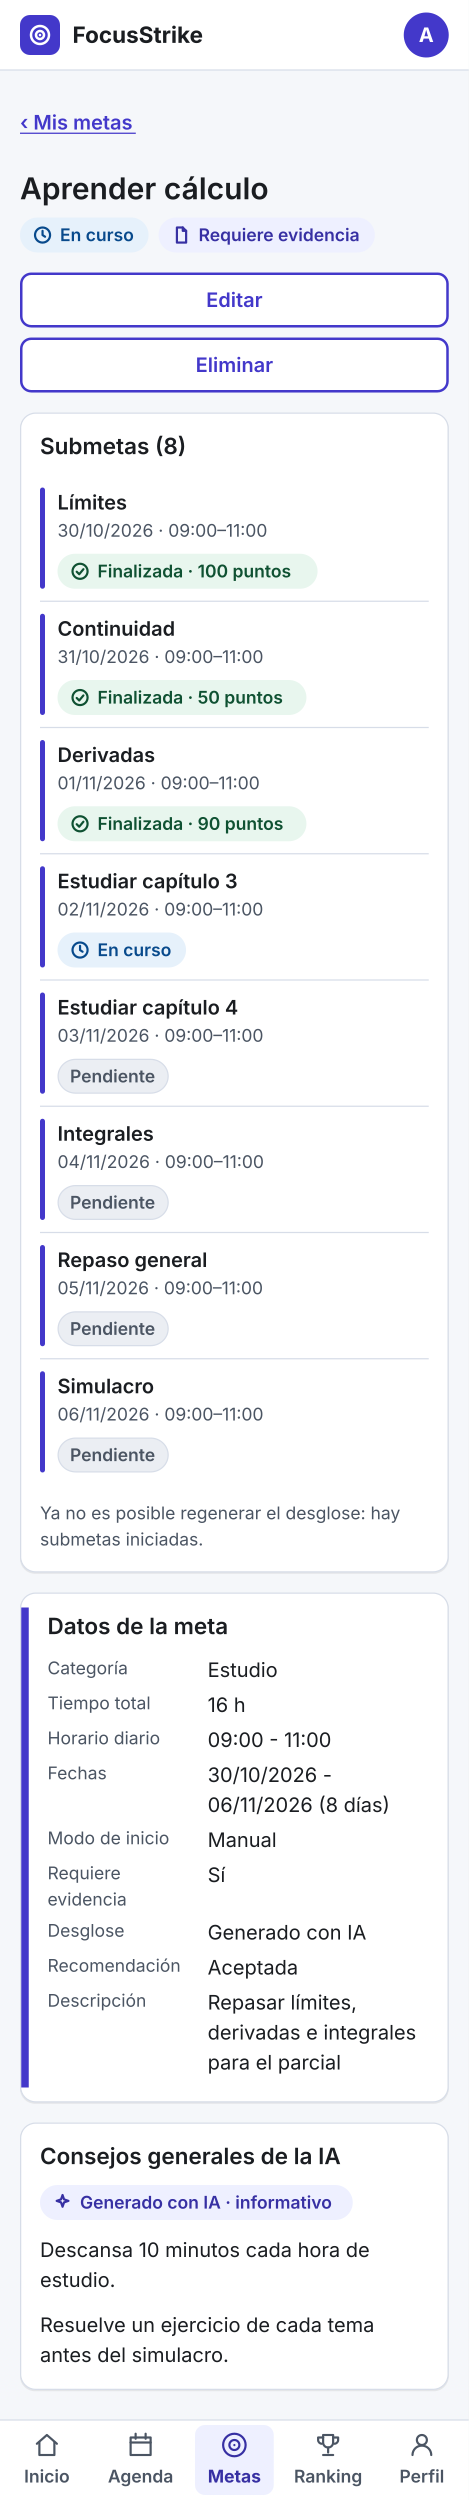
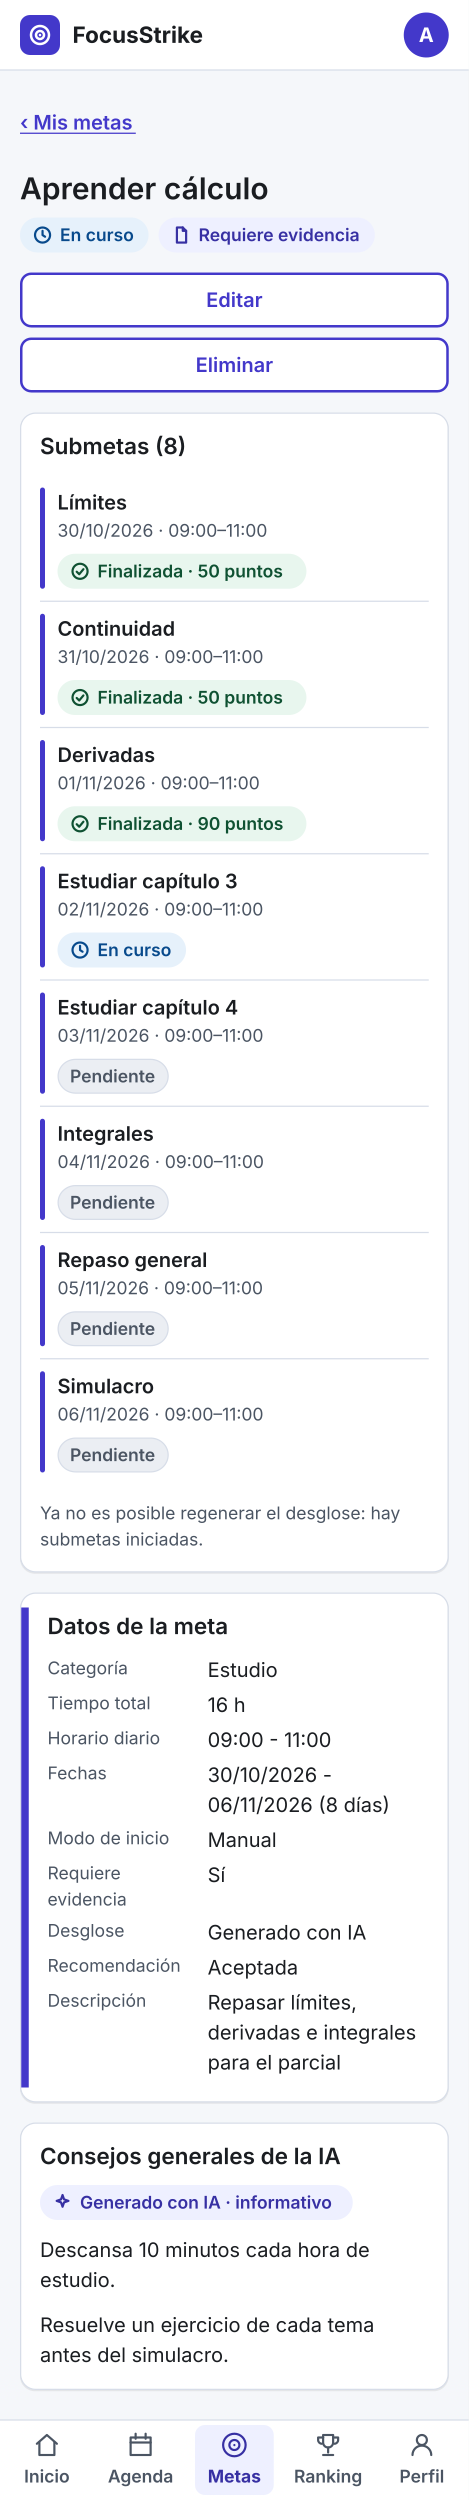
<svg xmlns="http://www.w3.org/2000/svg" width="375" height="2000" viewBox="0 0 375 2000" font-family="Inter, system-ui, -apple-system, 'Segoe UI', Roboto, 'Helvetica Neue', Arial, sans-serif" data-pan="PAN-009" data-dispositivo="movil" data-tema="claro" aria-labelledby="t d">
  <defs>
    <pattern id="rayas-gracia" width="6" height="6" patternUnits="userSpaceOnUse" patternTransform="rotate(45)">
      <rect width="6" height="6" fill="#E3E8EF" />
      <rect width="3" height="6" fill="#8A4B00" />
    </pattern>
  </defs>
  <rect id="fondo-pagina" width="375" height="2000" fill="#F5F7FA" />
  <g id="barra-superior" data-name="Barra superior" role="banner">
    <rect x="0" y="0" width="375" height="56" fill="#FFFFFF" />
    <line x1="0" y1="56" x2="375" y2="56" stroke="#D7DDE8" stroke-width="1" />
    <g id="logo-26" data-name="Logotipo FocusStrike" data-exempt="logo">
      <rect x="16" y="12" width="32" height="32" rx="8" fill="#4338CA" />
      <g transform="translate(22.4 18.4) scale(0.8)" fill="none" stroke="#FFFFFF" stroke-width="2.5" stroke-linecap="round" stroke-linejoin="round" aria-hidden="true">
        <path d="M12 3a9 9 0 100 18 9 9 0 000-18z" />
        <path d="M12 8a4 4 0 100 8 4 4 0 000-8z" />
        <path d="M12 12v.1" />
      </g>
      <text x="58" y="34.3" font-size="18" fill="#1A1D21" font-weight="700">FocusStrike</text>
    </g>
    <g id="avatar-27" data-name="Menú de cuenta" data-interactive="button" data-orden-foco="1">
      <rect x="319" y="6" width="44" height="44" fill="none" data-hit="1" />
      <circle cx="341" cy="28" r="18" fill="#4338CA" />
      <text x="341" y="33.6" font-size="16" fill="#FFFFFF" font-weight="700" text-anchor="middle">A</text>
    </g>
  </g>
  <g id="navegacion-inferior" data-name="Navegación inferior" role="navigation">
    <rect x="0" y="1936" width="375" height="64" fill="#FFFFFF" />
    <line x1="0" y1="1936" x2="375" y2="1936" stroke="#D7DDE8" stroke-width="1" />
    <g id="nav-28" data-name="Navegación: Inicio" data-interactive="link" data-orden-foco="2">
      <rect x="0" y="1936" width="75" height="64" fill="none" data-hit="1" />
      <g transform="translate(25.5 1944) scale(1)" fill="none" stroke="#4B5563" stroke-width="1.75" stroke-linecap="round" stroke-linejoin="round" aria-hidden="true">
        <path d="M4 11l8-7 8 7" />
        <path d="M6 10v10h12V10" />
      </g>
      <text x="37.5" y="1986" font-size="14" fill="#4B5563" font-weight="600" text-anchor="middle">Inicio</text>
    </g>
    <g id="nav-29" data-name="Navegación: Agenda" data-interactive="link" data-orden-foco="3">
      <rect x="75" y="1936" width="75" height="64" fill="none" data-hit="1" />
      <g transform="translate(100.5 1944) scale(1)" fill="none" stroke="#4B5563" stroke-width="1.75" stroke-linecap="round" stroke-linejoin="round" aria-hidden="true">
        <path d="M4 6h16v14H4z" />
        <path d="M4 10h16M8 3v4M16 3v4" />
      </g>
      <text x="112.5" y="1986" font-size="14" fill="#4B5563" font-weight="600" text-anchor="middle">Agenda</text>
    </g>
    <g id="nav-30" data-name="Navegación: Metas" data-interactive="link" data-orden-foco="4" aria-current="page">
      <rect x="150" y="1936" width="75" height="64" fill="none" data-hit="1" />
      <rect x="156" y="1940" width="63" height="56" rx="8" fill="#EEF0FF" />
      <g transform="translate(175.5 1944) scale(1)" fill="none" stroke="#3730A3" stroke-width="1.75" stroke-linecap="round" stroke-linejoin="round" aria-hidden="true">
        <path d="M12 3a9 9 0 100 18 9 9 0 000-18z" />
        <path d="M12 8a4 4 0 100 8 4 4 0 000-8z" />
        <path d="M12 12v.1" />
      </g>
      <text x="187.5" y="1986" font-size="14" fill="#3730A3" font-weight="700" text-anchor="middle">Metas</text>
    </g>
    <g id="nav-31" data-name="Navegación: Ranking" data-interactive="link" data-orden-foco="5">
      <rect x="225" y="1936" width="75" height="64" fill="none" data-hit="1" />
      <g transform="translate(250.5 1944) scale(1)" fill="none" stroke="#4B5563" stroke-width="1.75" stroke-linecap="round" stroke-linejoin="round" aria-hidden="true">
        <path d="M8 4h8v6a4 4 0 01-8 0z" />
        <path d="M8 6H4v2a3 3 0 003 3M16 6h4v2a3 3 0 01-3 3" />
        <path d="M12 14v4M8 20h8" />
      </g>
      <text x="262.5" y="1986" font-size="14" fill="#4B5563" font-weight="600" text-anchor="middle">Ranking</text>
    </g>
    <g id="nav-32" data-name="Navegación: Perfil" data-interactive="link" data-orden-foco="6">
      <rect x="300" y="1936" width="75" height="64" fill="none" data-hit="1" />
      <g transform="translate(325.5 1944) scale(1)" fill="none" stroke="#4B5563" stroke-width="1.75" stroke-linecap="round" stroke-linejoin="round" aria-hidden="true">
        <path d="M12 4a4 4 0 100 8 4 4 0 000-8z" />
        <path d="M4.5 20a7.5 7.5 0 0115 0" />
      </g>
      <text x="337.5" y="1986" font-size="14" fill="#4B5563" font-weight="600" text-anchor="middle">Perfil</text>
    </g>
  </g>
  <g id="contenido-principal" data-name="Contenido principal (main)" role="main">
    <g id="boton-1" data-name="Botón: ‹ Mis metas" data-interactive="link" data-orden-foco="7">
      <rect x="16" y="76" width="136.5" height="44" fill="none" data-hit="1" />
      <text x="16" y="103.6" font-size="16" fill="#4338CA" font-weight="600">‹ Mis metas</text>
      <line x1="16" y1="106.6" x2="108.64" y2="106.6" stroke="#4338CA" stroke-width="1" />
    </g>
    <text x="16" y="159.4" font-size="24" fill="#1A1D21" font-weight="600">Aprender cálculo</text>
    <g id="insignia-2" data-name="Insignia: En curso">
      <rect x="16" y="174" width="102.84" height="28" rx="14" fill="#E6F1FB" />
      <g transform="translate(26 180) scale(0.67)" fill="none" stroke="#084A8C" stroke-width="2.62" stroke-linecap="round" stroke-linejoin="round" aria-hidden="true">
        <path d="M12 3a9 9 0 100 18 9 9 0 000-18z" />
        <path d="M12 7v5l3 2" />
      </g>
      <text x="48" y="192.9" font-size="14" fill="#084A8C" font-weight="600">En curso</text>
    </g>
    <g id="insignia-3" data-name="Insignia: Requiere evidencia">
      <rect x="126.84" y="174" width="173.04" height="28" rx="14" fill="#EEF0FF" />
      <g transform="translate(136.84 180) scale(0.67)" fill="none" stroke="#3730A3" stroke-width="2.62" stroke-linecap="round" stroke-linejoin="round" aria-hidden="true">
        <path d="M7 3h7l4 4v14H7z" />
        <path d="M14 3v4h4" />
      </g>
      <text x="158.84" y="192.9" font-size="14" fill="#3730A3" font-weight="600">Requiere evidencia</text>
    </g>
    <g id="boton-4" data-name="Botón: Editar" data-interactive="button" data-orden-foco="8">
      <rect x="16" y="218" width="343" height="44" fill="none" data-hit="1" />
      <rect x="17" y="219" width="341" height="42" rx="8" fill="#FFFFFF" stroke="#4338CA" stroke-width="2" />
      <text x="187.5" y="245.6" font-size="16" fill="#4338CA" font-weight="600" text-anchor="middle">Editar</text>
    </g>
    <g id="boton-5" data-name="Botón: Eliminar" data-interactive="button" data-orden-foco="9">
      <rect x="16" y="270" width="343" height="44" fill="none" data-hit="1" />
      <rect x="17" y="271" width="341" height="42" rx="8" fill="#FFFFFF" stroke="#4338CA" stroke-width="2" />
      <text x="187.5" y="297.6" font-size="16" fill="#4338CA" font-weight="600" text-anchor="middle">Eliminar</text>
    </g>
    <g id="tarjeta-6" data-name="Tarjeta">
      <rect x="16" y="331" width="343" height="928" rx="12" fill="#1A1D21" fill-opacity="0.08" />
      <rect x="16.5" y="330.5" width="342" height="927" rx="12" fill="#FFFFFF" stroke="#D7DDE8" stroke-width="1" />
      <text x="32" y="363.3" font-size="18" fill="#1A1D21" font-weight="600">Submetas (8)</text>
      <g id="fila-7" data-name="Fila: Límites" data-interactive="link" data-orden-foco="10">
        <rect x="32" y="380" width="311" height="101" fill="none" data-hit="1" />
        <rect x="32" y="390" width="4" height="81" rx="2" fill="#4338CA" />
        <text x="46" y="407.6" font-size="16" fill="#1A1D21" font-weight="600">Límites</text>
        <text x="46" y="429.4" font-size="14" fill="#4B5563">30/10/2026 · 09:00–11:00</text>
-         <g id="insignia-8" data-name="Insignia: Finalizada · 100 puntos">
-           <rect x="46" y="443" width="208.06" height="28" rx="14" fill="#E8F6EE" />
+         <g id="insignia-8" data-name="Insignia: Finalizada · 50 puntos">
+           <rect x="46" y="443" width="199.16" height="28" rx="14" fill="#E8F6EE" />
          <g transform="translate(56 449) scale(0.67)" fill="none" stroke="#0F5132" stroke-width="2.62" stroke-linecap="round" stroke-linejoin="round" aria-hidden="true">
            <path d="M12 3a9 9 0 100 18 9 9 0 000-18z" />
            <path d="M8 12.5l3 3 5-6" />
          </g>
-           <text x="78" y="461.9" font-size="14" fill="#0F5132" font-weight="600">Finalizada · 100 puntos</text>
+           <text x="78" y="461.9" font-size="14" fill="#0F5132" font-weight="600">Finalizada · 50 puntos</text>
        </g>
      </g>
      <line x1="32" y1="481" x2="343" y2="481" stroke="#D7DDE8" stroke-width="1" />
      <g id="fila-9" data-name="Fila: Continuidad" data-interactive="link" data-orden-foco="11">
        <rect x="32" y="481" width="311" height="101" fill="none" data-hit="1" />
        <rect x="32" y="491" width="4" height="81" rx="2" fill="#4338CA" />
        <text x="46" y="508.6" font-size="16" fill="#1A1D21" font-weight="600">Continuidad</text>
        <text x="46" y="530.4" font-size="14" fill="#4B5563">31/10/2026 · 09:00–11:00</text>
        <g id="insignia-10" data-name="Insignia: Finalizada · 50 puntos">
          <rect x="46" y="544" width="199.16" height="28" rx="14" fill="#E8F6EE" />
          <g transform="translate(56 550) scale(0.67)" fill="none" stroke="#0F5132" stroke-width="2.62" stroke-linecap="round" stroke-linejoin="round" aria-hidden="true">
            <path d="M12 3a9 9 0 100 18 9 9 0 000-18z" />
            <path d="M8 12.5l3 3 5-6" />
          </g>
          <text x="78" y="562.9" font-size="14" fill="#0F5132" font-weight="600">Finalizada · 50 puntos</text>
        </g>
      </g>
      <line x1="32" y1="582" x2="343" y2="582" stroke="#D7DDE8" stroke-width="1" />
      <g id="fila-11" data-name="Fila: Derivadas" data-interactive="link" data-orden-foco="12">
        <rect x="32" y="582" width="311" height="101" fill="none" data-hit="1" />
        <rect x="32" y="592" width="4" height="81" rx="2" fill="#4338CA" />
        <text x="46" y="609.6" font-size="16" fill="#1A1D21" font-weight="600">Derivadas</text>
        <text x="46" y="631.4" font-size="14" fill="#4B5563">01/11/2026 · 09:00–11:00</text>
        <g id="insignia-12" data-name="Insignia: Finalizada · 90 puntos">
          <rect x="46" y="645" width="199.16" height="28" rx="14" fill="#E8F6EE" />
          <g transform="translate(56 651) scale(0.67)" fill="none" stroke="#0F5132" stroke-width="2.62" stroke-linecap="round" stroke-linejoin="round" aria-hidden="true">
            <path d="M12 3a9 9 0 100 18 9 9 0 000-18z" />
            <path d="M8 12.5l3 3 5-6" />
          </g>
          <text x="78" y="663.9" font-size="14" fill="#0F5132" font-weight="600">Finalizada · 90 puntos</text>
        </g>
      </g>
      <line x1="32" y1="683" x2="343" y2="683" stroke="#D7DDE8" stroke-width="1" />
      <g id="fila-13" data-name="Fila: Estudiar capítulo 3" data-interactive="link" data-orden-foco="13">
        <rect x="32" y="683" width="311" height="101" fill="none" data-hit="1" />
        <rect x="32" y="693" width="4" height="81" rx="2" fill="#4338CA" />
        <text x="46" y="710.6" font-size="16" fill="#1A1D21" font-weight="600">Estudiar capítulo 3</text>
        <text x="46" y="732.4" font-size="14" fill="#4B5563">02/11/2026 · 09:00–11:00</text>
        <g id="insignia-14" data-name="Insignia: En curso">
          <rect x="46" y="746" width="102.84" height="28" rx="14" fill="#E6F1FB" />
          <g transform="translate(56 752) scale(0.67)" fill="none" stroke="#084A8C" stroke-width="2.62" stroke-linecap="round" stroke-linejoin="round" aria-hidden="true">
            <path d="M12 3a9 9 0 100 18 9 9 0 000-18z" />
            <path d="M12 7v5l3 2" />
          </g>
          <text x="78" y="764.9" font-size="14" fill="#084A8C" font-weight="600">En curso</text>
        </g>
      </g>
      <line x1="32" y1="784" x2="343" y2="784" stroke="#D7DDE8" stroke-width="1" />
      <g id="fila-15" data-name="Fila: Estudiar capítulo 4" data-interactive="link" data-orden-foco="14">
        <rect x="32" y="784" width="311" height="101" fill="none" data-hit="1" />
        <rect x="32" y="794" width="4" height="81" rx="2" fill="#4338CA" />
        <text x="46" y="811.6" font-size="16" fill="#1A1D21" font-weight="600">Estudiar capítulo 4</text>
        <text x="46" y="833.4" font-size="14" fill="#4B5563">03/11/2026 · 09:00–11:00</text>
        <g id="insignia-16" data-name="Insignia: Pendiente">
          <rect x="46.5" y="847.5" width="88.01" height="27" rx="14" fill="#EBEEF3" stroke="#D7DDE8" stroke-width="1" />
          <text x="56" y="865.9" font-size="14" fill="#4B5563" font-weight="600">Pendiente</text>
        </g>
      </g>
      <line x1="32" y1="885" x2="343" y2="885" stroke="#D7DDE8" stroke-width="1" />
      <g id="fila-17" data-name="Fila: Integrales" data-interactive="link" data-orden-foco="15">
        <rect x="32" y="885" width="311" height="101" fill="none" data-hit="1" />
        <rect x="32" y="895" width="4" height="81" rx="2" fill="#4338CA" />
        <text x="46" y="912.6" font-size="16" fill="#1A1D21" font-weight="600">Integrales</text>
        <text x="46" y="934.4" font-size="14" fill="#4B5563">04/11/2026 · 09:00–11:00</text>
        <g id="insignia-18" data-name="Insignia: Pendiente">
          <rect x="46.5" y="948.5" width="88.01" height="27" rx="14" fill="#EBEEF3" stroke="#D7DDE8" stroke-width="1" />
          <text x="56" y="966.9" font-size="14" fill="#4B5563" font-weight="600">Pendiente</text>
        </g>
      </g>
      <line x1="32" y1="986" x2="343" y2="986" stroke="#D7DDE8" stroke-width="1" />
      <g id="fila-19" data-name="Fila: Repaso general" data-interactive="link" data-orden-foco="16">
        <rect x="32" y="986" width="311" height="101" fill="none" data-hit="1" />
        <rect x="32" y="996" width="4" height="81" rx="2" fill="#4338CA" />
        <text x="46" y="1013.6" font-size="16" fill="#1A1D21" font-weight="600">Repaso general</text>
        <text x="46" y="1035.4" font-size="14" fill="#4B5563">05/11/2026 · 09:00–11:00</text>
        <g id="insignia-20" data-name="Insignia: Pendiente">
          <rect x="46.5" y="1049.5" width="88.01" height="27" rx="14" fill="#EBEEF3" stroke="#D7DDE8" stroke-width="1" />
          <text x="56" y="1067.9" font-size="14" fill="#4B5563" font-weight="600">Pendiente</text>
        </g>
      </g>
      <line x1="32" y1="1087" x2="343" y2="1087" stroke="#D7DDE8" stroke-width="1" />
      <g id="fila-21" data-name="Fila: Simulacro" data-interactive="link" data-orden-foco="17">
        <rect x="32" y="1087" width="311" height="101" fill="none" data-hit="1" />
        <rect x="32" y="1097" width="4" height="81" rx="2" fill="#4338CA" />
        <text x="46" y="1114.6" font-size="16" fill="#1A1D21" font-weight="600">Simulacro</text>
        <text x="46" y="1136.4" font-size="14" fill="#4B5563">06/11/2026 · 09:00–11:00</text>
        <g id="insignia-22" data-name="Insignia: Pendiente">
          <rect x="46.5" y="1150.5" width="88.01" height="27" rx="14" fill="#EBEEF3" stroke="#D7DDE8" stroke-width="1" />
          <text x="56" y="1168.9" font-size="14" fill="#4B5563" font-weight="600">Pendiente</text>
        </g>
      </g>
      <text x="32" y="1215.4" font-size="14" fill="#4B5563">Ya no es posible regenerar el desglose: hay</text>
      <text x="32" y="1236.4" font-size="14" fill="#4B5563">submetas iniciadas.</text>
    </g>
    <g id="tarjeta-23" data-name="Tarjeta">
      <rect x="16" y="1275" width="343" height="408" rx="12" fill="#1A1D21" fill-opacity="0.08" />
      <rect x="16.5" y="1274.5" width="342" height="407" rx="12" fill="#FFFFFF" stroke="#D7DDE8" stroke-width="1" />
      <rect x="17" y="1286" width="6" height="384" fill="#4338CA" />
      <text x="38" y="1307.3" font-size="18" fill="#1A1D21" font-weight="600">Datos de la meta</text>
      <text x="38" y="1339.4" font-size="14" fill="#4B5563">Categoría</text>
      <text x="166.1" y="1341.6" font-size="16" fill="#1A1D21">Estudio</text>
      <text x="38" y="1367.4" font-size="14" fill="#4B5563">Tiempo total</text>
      <text x="166.1" y="1369.6" font-size="16" fill="#1A1D21">16 h</text>
      <text x="38" y="1395.4" font-size="14" fill="#4B5563">Horario diario</text>
      <text x="166.1" y="1397.6" font-size="16" fill="#1A1D21">09:00 - 11:00</text>
      <text x="38" y="1423.4" font-size="14" fill="#4B5563">Fechas</text>
      <text x="166.1" y="1425.6" font-size="16" fill="#1A1D21">30/10/2026 -</text>
      <text x="166.1" y="1449.6" font-size="16" fill="#1A1D21">06/11/2026 (8 días)</text>
      <text x="38" y="1475.4" font-size="14" fill="#4B5563">Modo de inicio</text>
      <text x="166.1" y="1477.6" font-size="16" fill="#1A1D21">Manual</text>
      <text x="38" y="1503.4" font-size="14" fill="#4B5563">Requiere</text>
      <text x="38" y="1524.4" font-size="14" fill="#4B5563">evidencia</text>
      <text x="166.1" y="1505.6" font-size="16" fill="#1A1D21">Sí</text>
      <text x="38" y="1549.4" font-size="14" fill="#4B5563">Desglose</text>
      <text x="166.1" y="1551.6" font-size="16" fill="#1A1D21">Generado con IA</text>
      <text x="38" y="1577.4" font-size="14" fill="#4B5563">Recomendación</text>
      <text x="166.1" y="1579.6" font-size="16" fill="#1A1D21">Aceptada</text>
      <text x="38" y="1605.4" font-size="14" fill="#4B5563">Descripción</text>
      <text x="166.1" y="1607.6" font-size="16" fill="#1A1D21">Repasar límites,</text>
      <text x="166.1" y="1631.6" font-size="16" fill="#1A1D21">derivadas e integrales</text>
      <text x="166.1" y="1655.6" font-size="16" fill="#1A1D21">para el parcial</text>
    </g>
    <g id="tarjeta-24" data-name="Tarjeta">
      <rect x="16" y="1699" width="343" height="214" rx="12" fill="#1A1D21" fill-opacity="0.08" />
      <rect x="16.5" y="1698.5" width="342" height="213" rx="12" fill="#FFFFFF" stroke="#D7DDE8" stroke-width="1" />
      <text x="32" y="1731.3" font-size="18" fill="#1A1D21" font-weight="600">Consejos generales de la IA</text>
      <g id="insignia-25" data-name="Insignia: Generado con IA · informativo">
        <rect x="32" y="1748" width="250.21" height="28" rx="14" fill="#EEF0FF" />
        <g transform="translate(42 1754) scale(0.67)" fill="none" stroke="#3730A3" stroke-width="2.62" stroke-linecap="round" stroke-linejoin="round" aria-hidden="true">
          <path d="M12 3l1.8 5.2L19 10l-5.2 1.8L12 17l-1.8-5.2L5 10l5.2-1.8z" />
        </g>
        <text x="64" y="1766.9" font-size="14" fill="#3730A3" font-weight="600">Generado con IA · informativo</text>
      </g>
      <text x="32" y="1805.6" font-size="16" fill="#1A1D21">Descansa 10 minutos cada hora de</text>
      <text x="32" y="1829.6" font-size="16" fill="#1A1D21">estudio.</text>
      <text x="32" y="1865.6" font-size="16" fill="#1A1D21">Resuelve un ejercicio de cada tema</text>
      <text x="32" y="1889.6" font-size="16" fill="#1A1D21">antes del simulacro.</text>
    </g>
  </g>
</svg>
